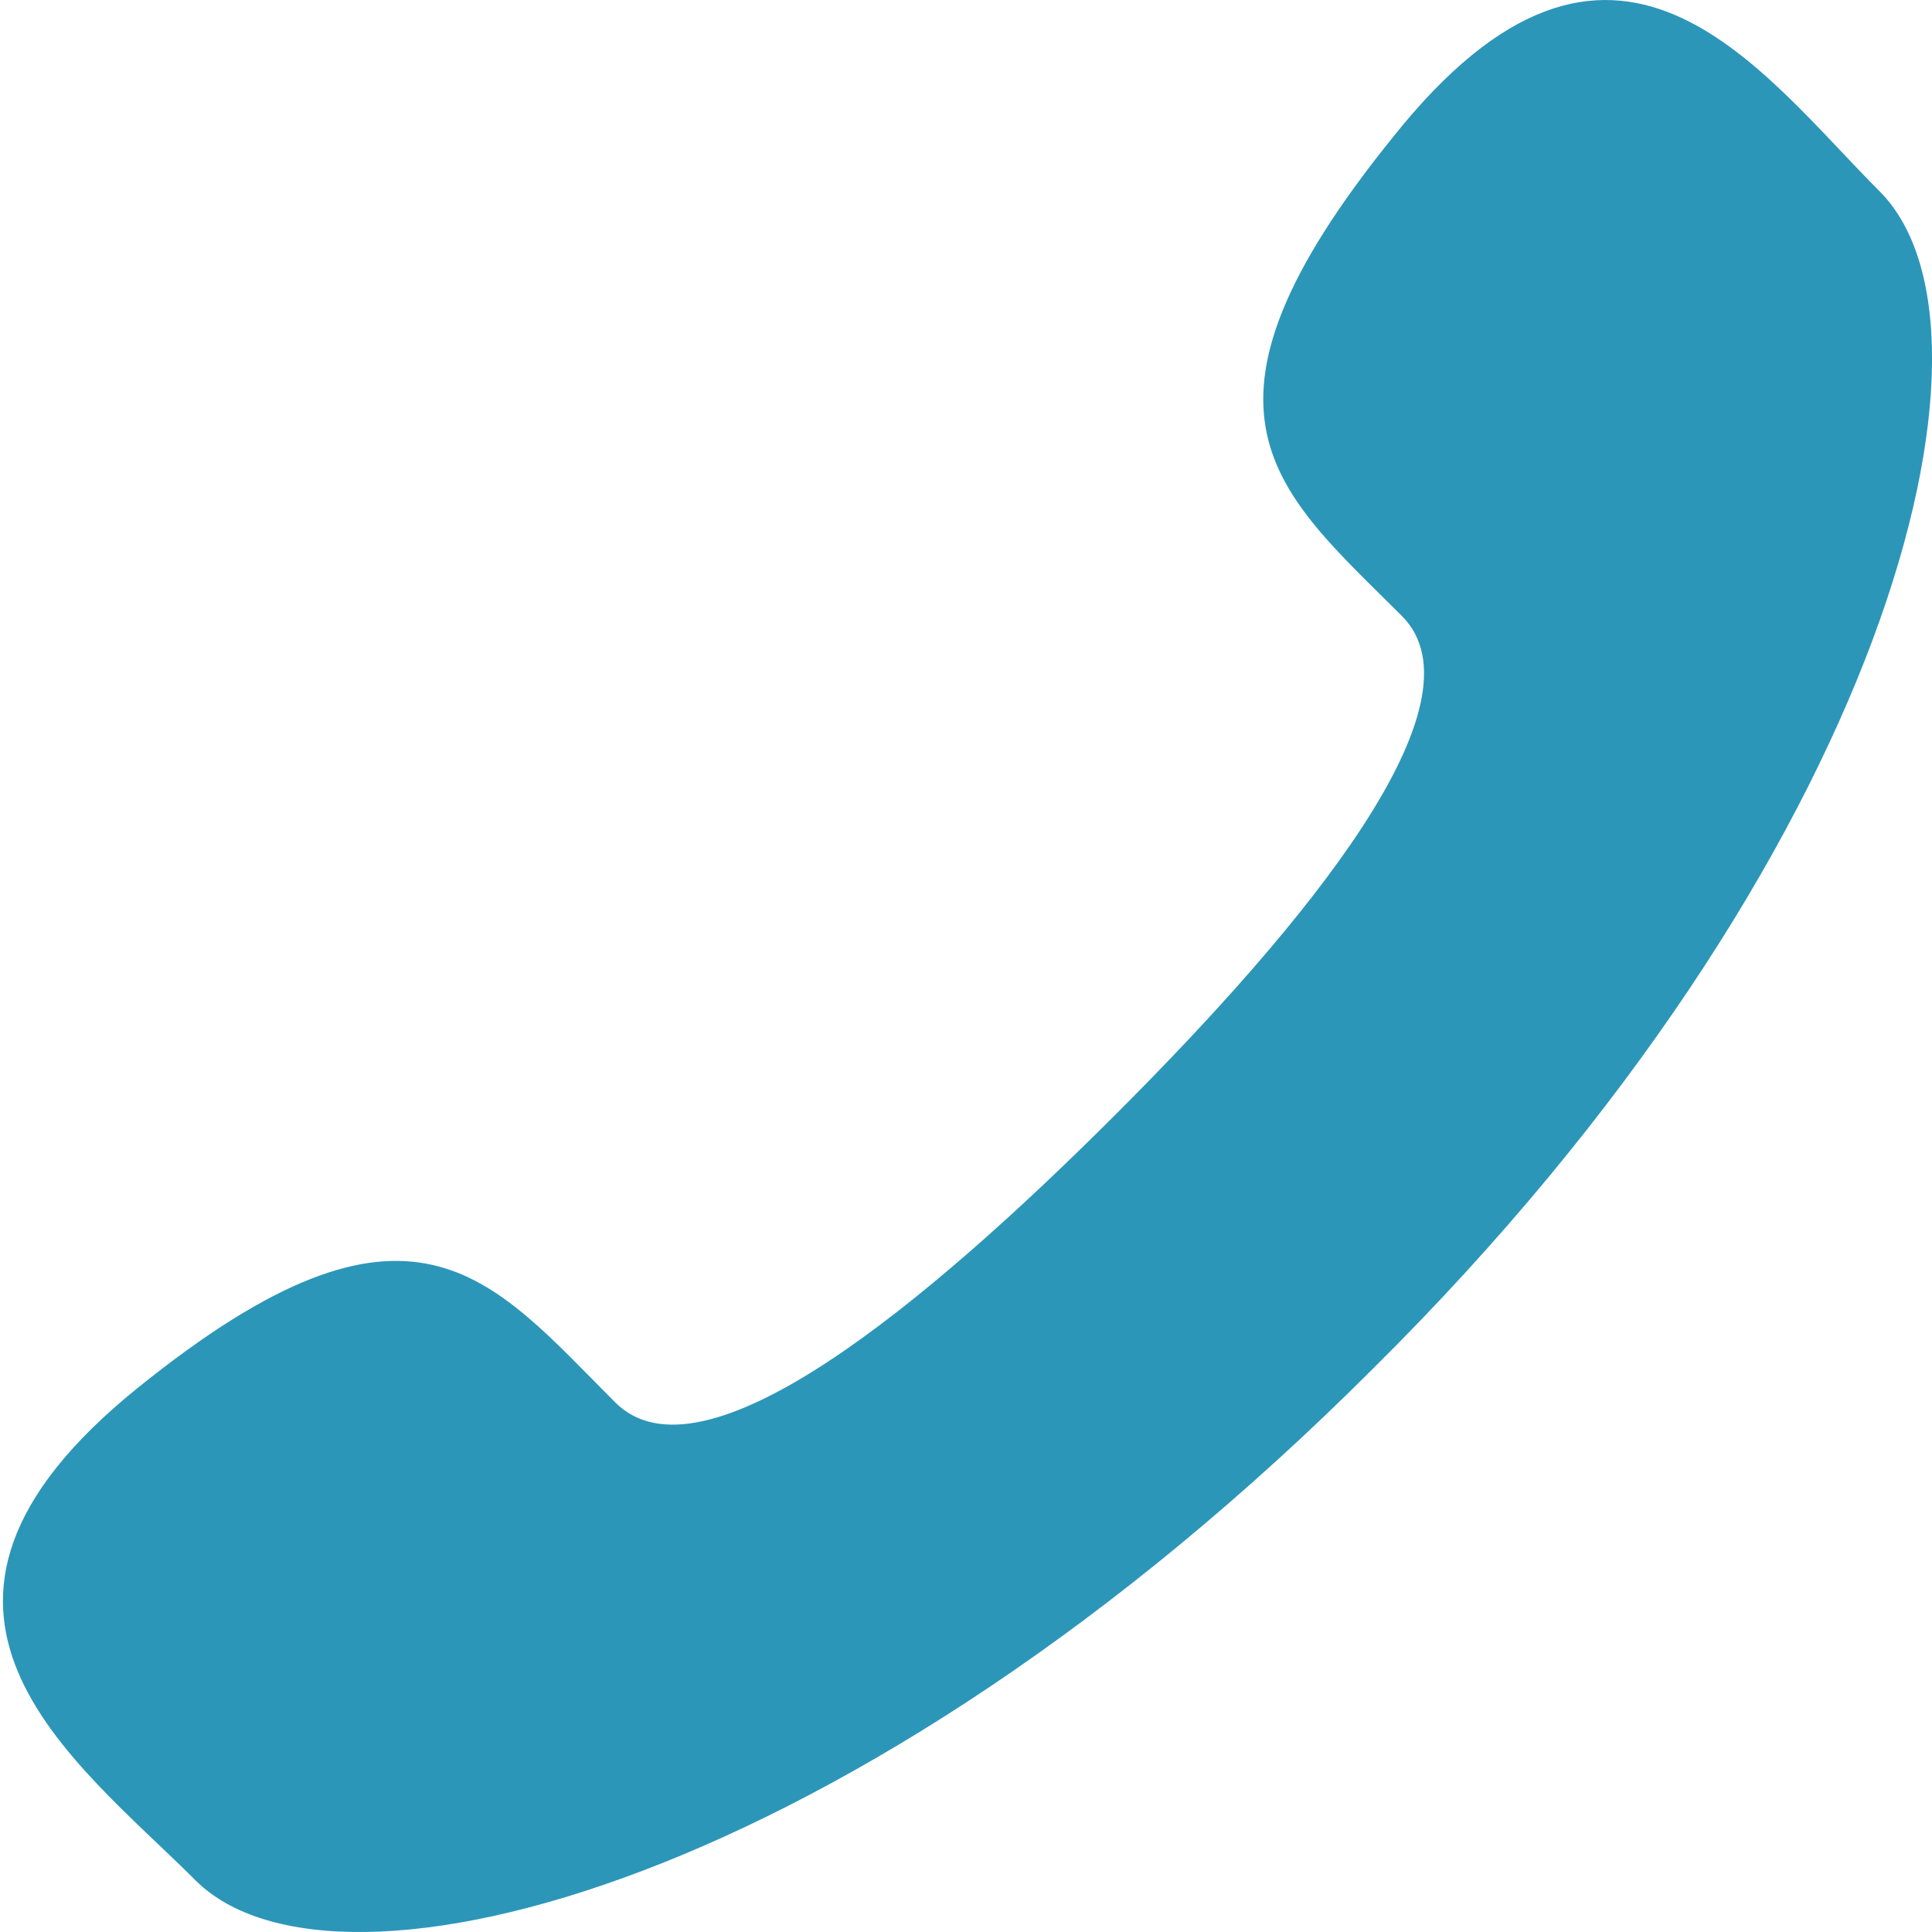
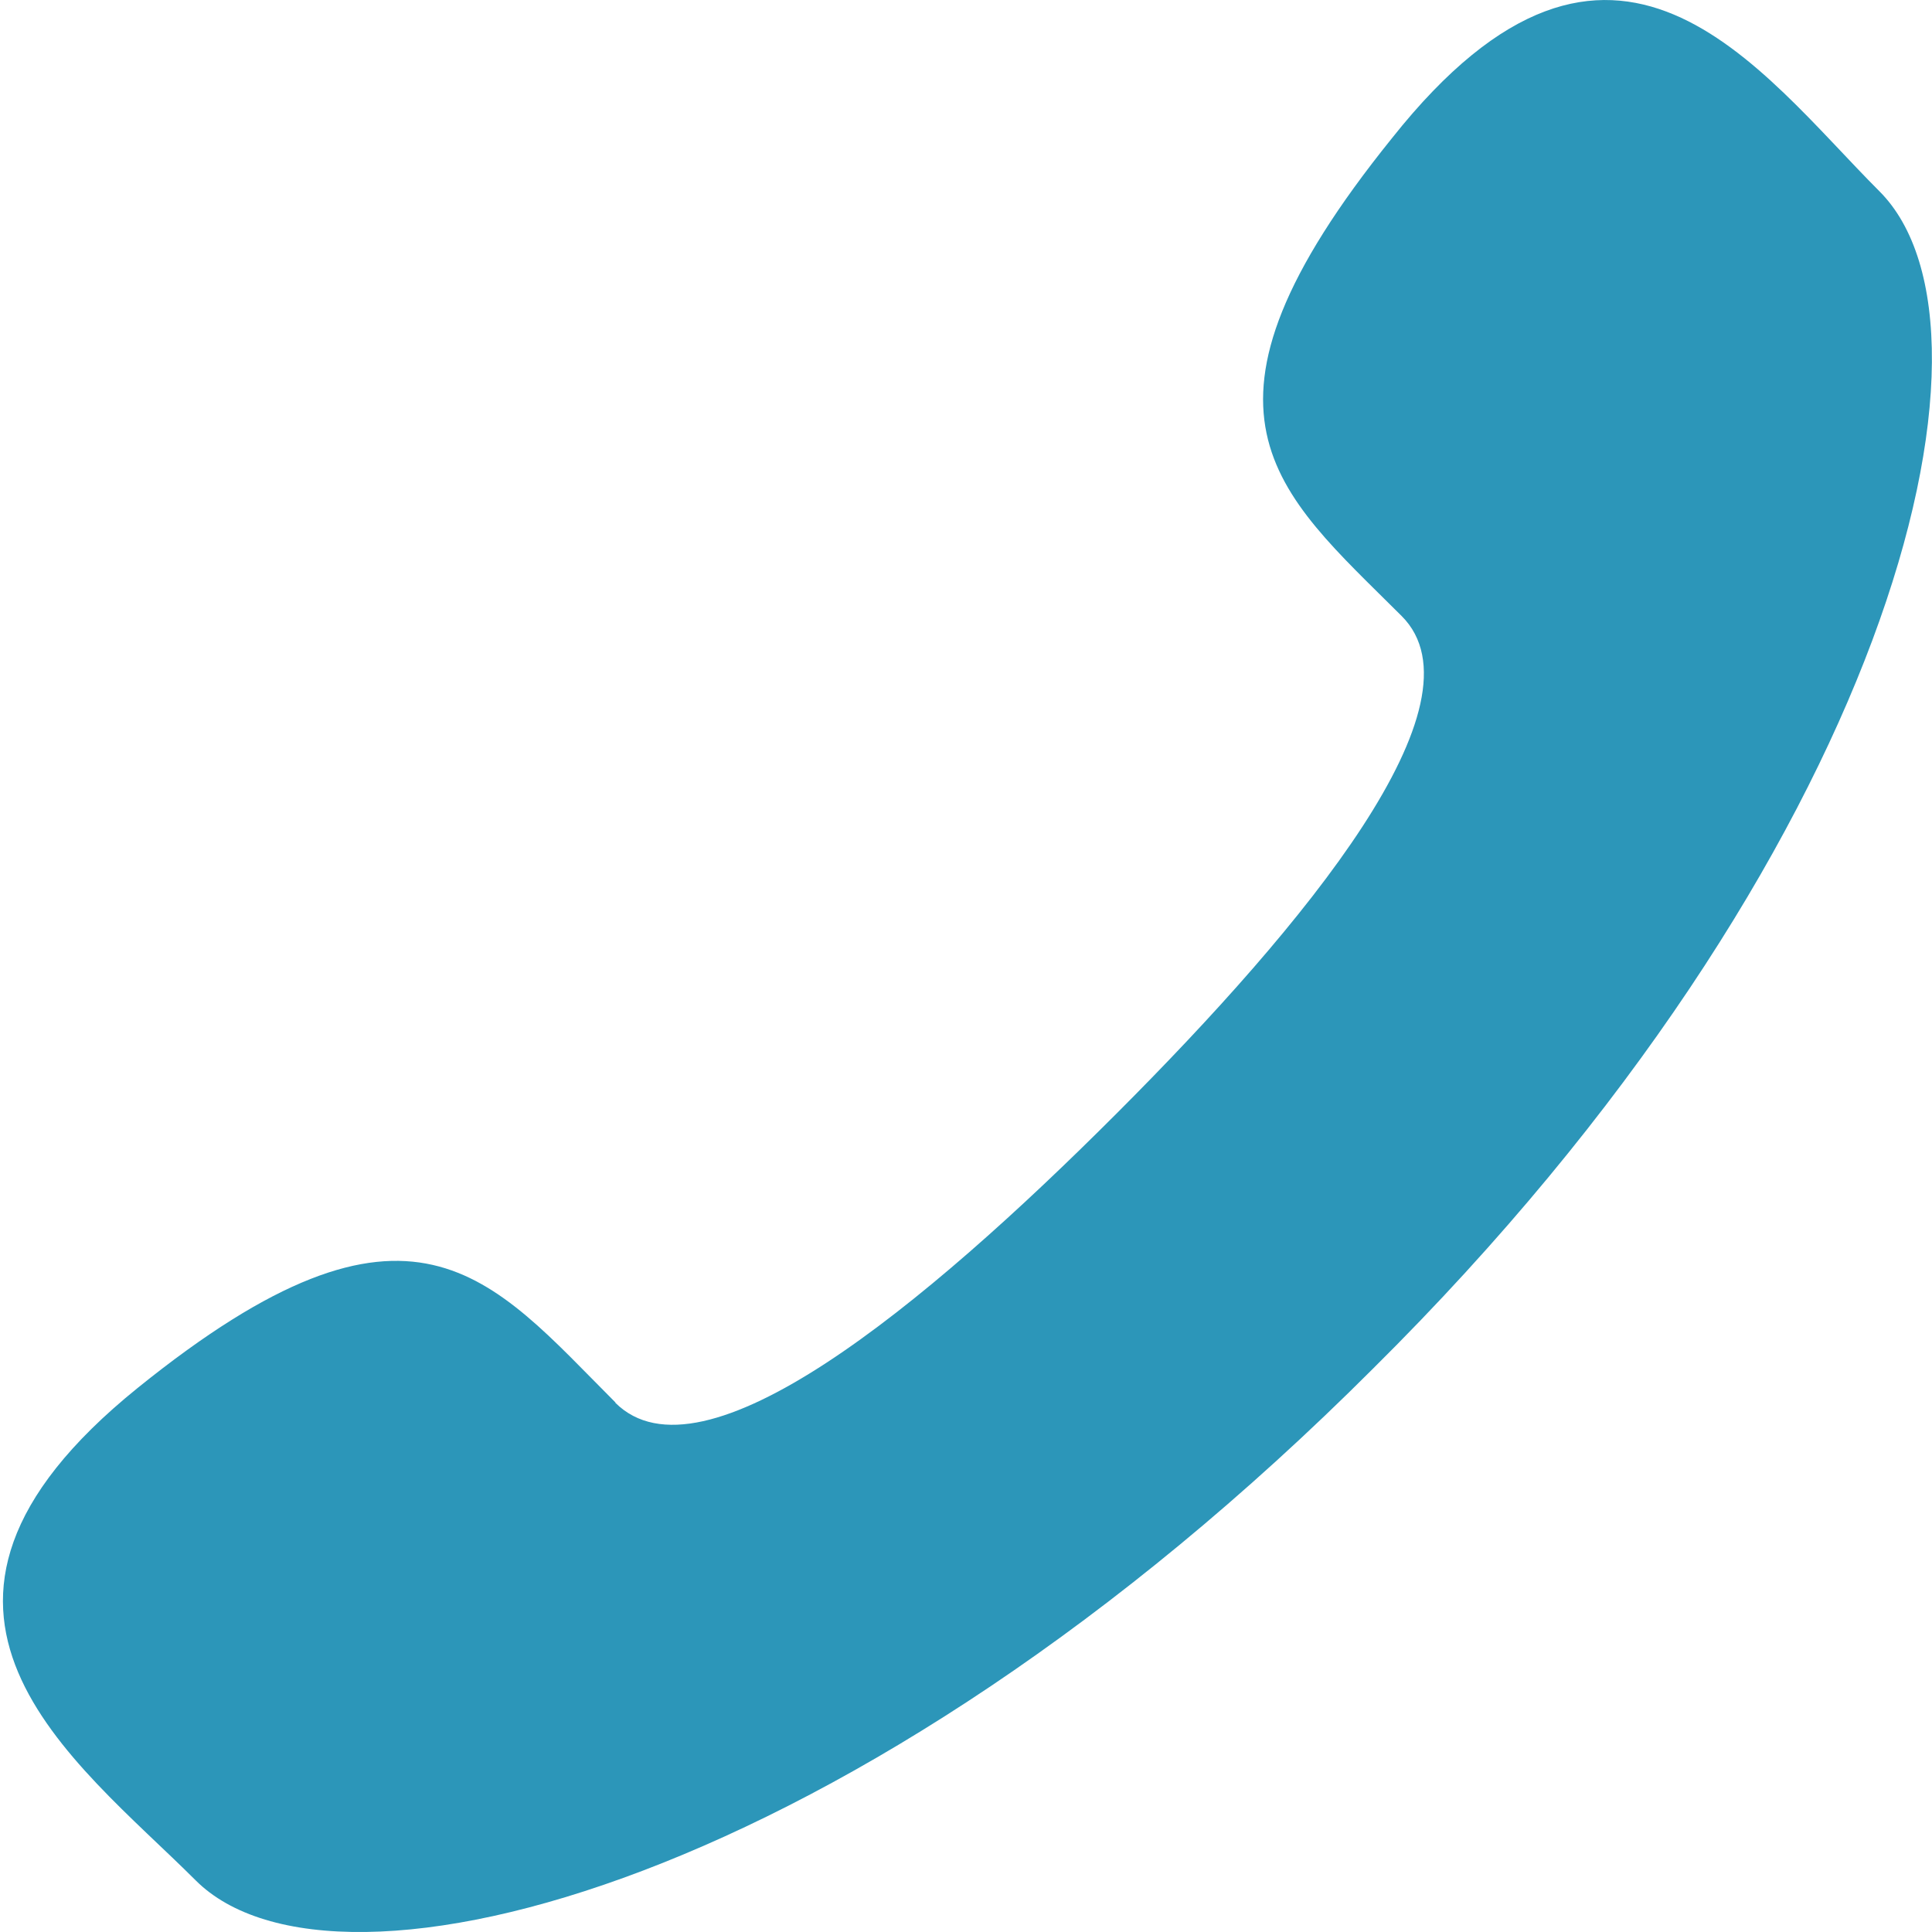
- <svg xmlns="http://www.w3.org/2000/svg" width="14px" height="14px" viewBox="0 0 14 14" version="1.1">
-   <defs />
-   <g id="Page-1" stroke="none" stroke-width="1" fill="none" fill-rule="evenodd">
-     <g id="icon-top-phone" fill="#2C96B9">
-       <path d="M4.459,10.163 C3.549,9.254 2.99,8.449 0.997,10.058 C-0.997,11.667 0.542,12.751 1.416,13.625 C2.43,14.639 6.207,13.66 9.949,9.918 C13.69,6.211 14.634,2.4 13.62,1.386 C12.746,0.512 11.697,-1.027 10.088,1.001 C8.48,2.994 9.249,3.554 10.158,4.463 C10.788,5.092 9.459,6.701 8.095,8.065 C6.697,9.464 5.088,10.792 4.459,10.163 Z" id="📞" />
-     </g>
-   </g>
+ <svg xmlns="http://www.w3.org/2000/svg" width="14" height="14" viewBox="0 0 14 14">
+   <path d="M4.46 10.163c-.91-.91-1.47-1.714-3.463-.105-1.994 1.61-.455 2.693.42 3.567 1.013 1.014 4.79.035 8.532-3.707 3.74-3.707 4.684-7.518 3.67-8.532-.874-.874-1.923-2.413-3.532-.385-1.608 1.994-.84 2.554.07 3.463.63.63-.7 2.238-2.063 3.602-1.398 1.4-3.007 2.727-3.636 2.098z" fill="#2C96B9" />
</svg>
